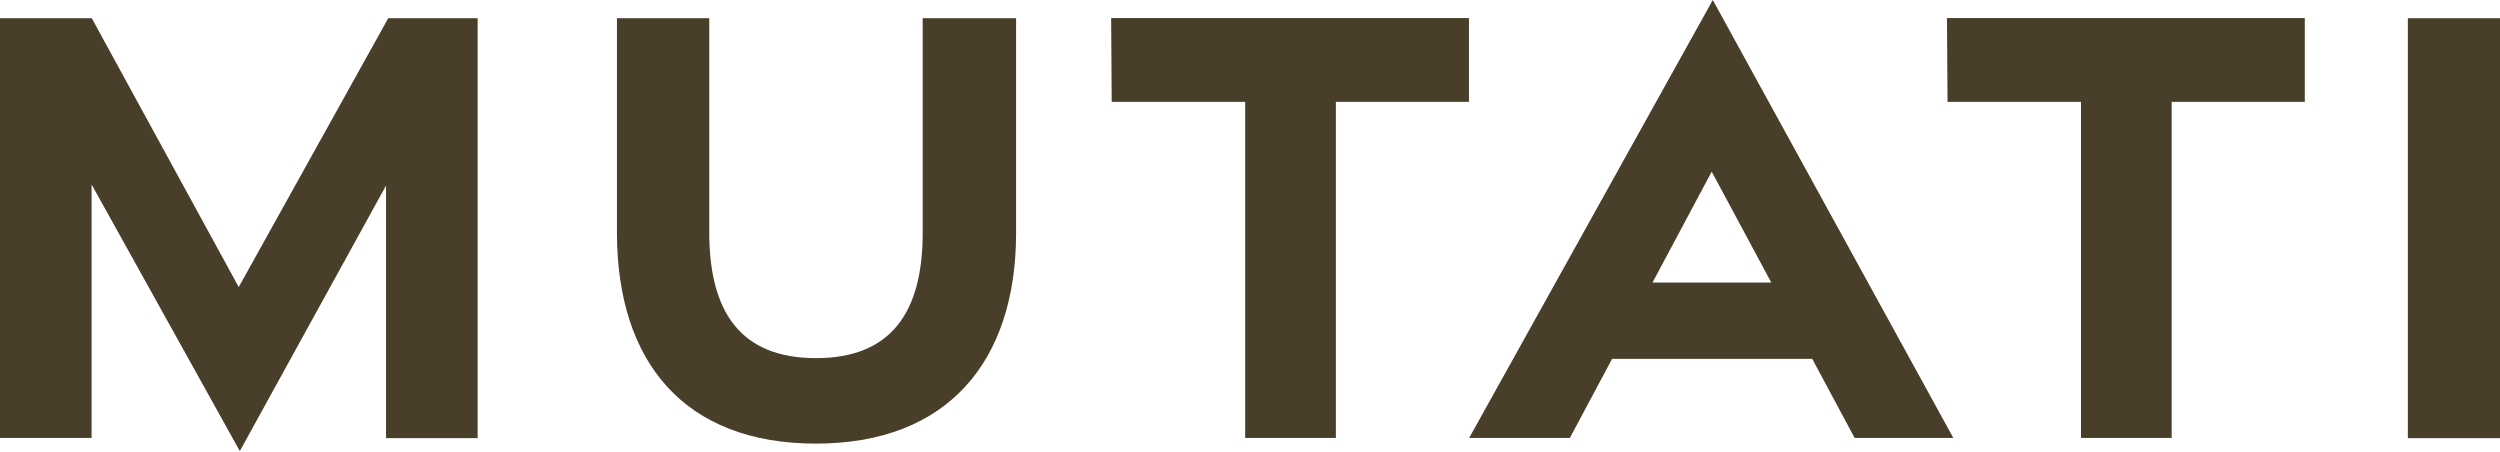
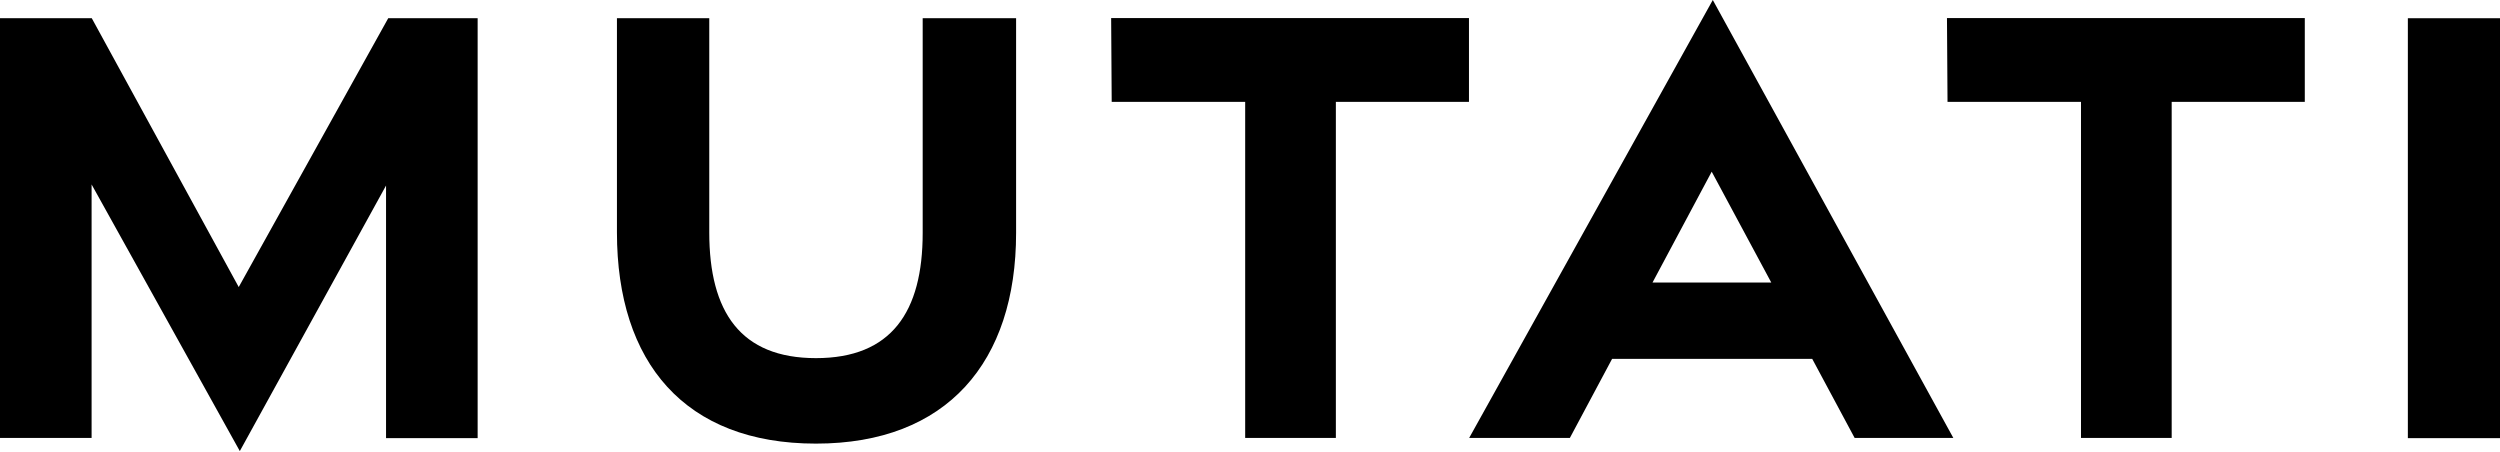
- <svg xmlns="http://www.w3.org/2000/svg" width="371" height="67" viewBox="0 0 371 67" fill="none">
-   <path d="M13.593 27.372V64.994H0V2.705H13.62L35.427 42.599L57.613 2.705H70.882V65.021H57.289V27.534L35.589 66.941L13.593 27.372Z" fill="#493E2A" />
-   <path d="M91.554 34.485V2.705H105.255V34.485C105.255 46.304 109.903 53.147 121.09 53.147C132.278 53.147 136.926 46.304 136.926 34.566V2.705H150.789V34.566C150.789 53.715 140.547 65.832 121.09 65.832C101.634 65.832 91.554 53.824 91.554 34.485Z" fill="#493E2A" />
-   <path d="M184.757 15.119H164.976L164.895 2.678H217.995V15.119H198.242V64.994H184.784V15.119H184.757Z" fill="#493E2A" />
-   <path d="M254.179 0L289.877 64.994H275.23L268.934 53.255H239.236L232.966 64.994H218.022L254.179 0ZM262.854 41.923L254.017 25.478L245.235 41.923H262.827H262.854Z" fill="#493E2A" />
-   <path d="M308.793 15.119H289.012L288.931 2.678H342.032V15.119H322.278V64.994H308.82V15.119H308.793Z" fill="#493E2A" />
-   <path d="M357.326 2.705H371V65.021H357.326V2.705Z" fill="#493E2A" />
+ <svg xmlns="http://www.w3.org/2000/svg" viewBox="0 0 371 67" fill="none">
+   <path d="M13.593 27.372V64.994H0V2.705H13.62L35.427 42.599L57.613 2.705H70.882V65.021H57.289V27.534L35.589 66.941L13.593 27.372Z" fill="currentColor" />
+   <path d="M91.554 34.485V2.705H105.255V34.485C105.255 46.304 109.903 53.147 121.09 53.147C132.278 53.147 136.926 46.304 136.926 34.566V2.705H150.789V34.566C150.789 53.715 140.547 65.832 121.09 65.832C101.634 65.832 91.554 53.824 91.554 34.485Z" fill="currentColor" />
+   <path d="M184.757 15.119H164.976L164.895 2.678H217.995V15.119H198.242V64.994H184.784V15.119H184.757Z" fill="currentColor" />
+   <path d="M254.179 0L289.877 64.994H275.23L268.934 53.255H239.236L232.966 64.994H218.022L254.179 0ZM262.854 41.923L254.017 25.478L245.235 41.923H262.827H262.854Z" fill="currentColor" />
+   <path d="M308.793 15.119H289.012L288.931 2.678H342.032V15.119H322.278V64.994H308.82V15.119H308.793Z" fill="currentColor" />
+   <path d="M357.326 2.705H371V65.021H357.326V2.705Z" fill="currentColor" />
</svg>
